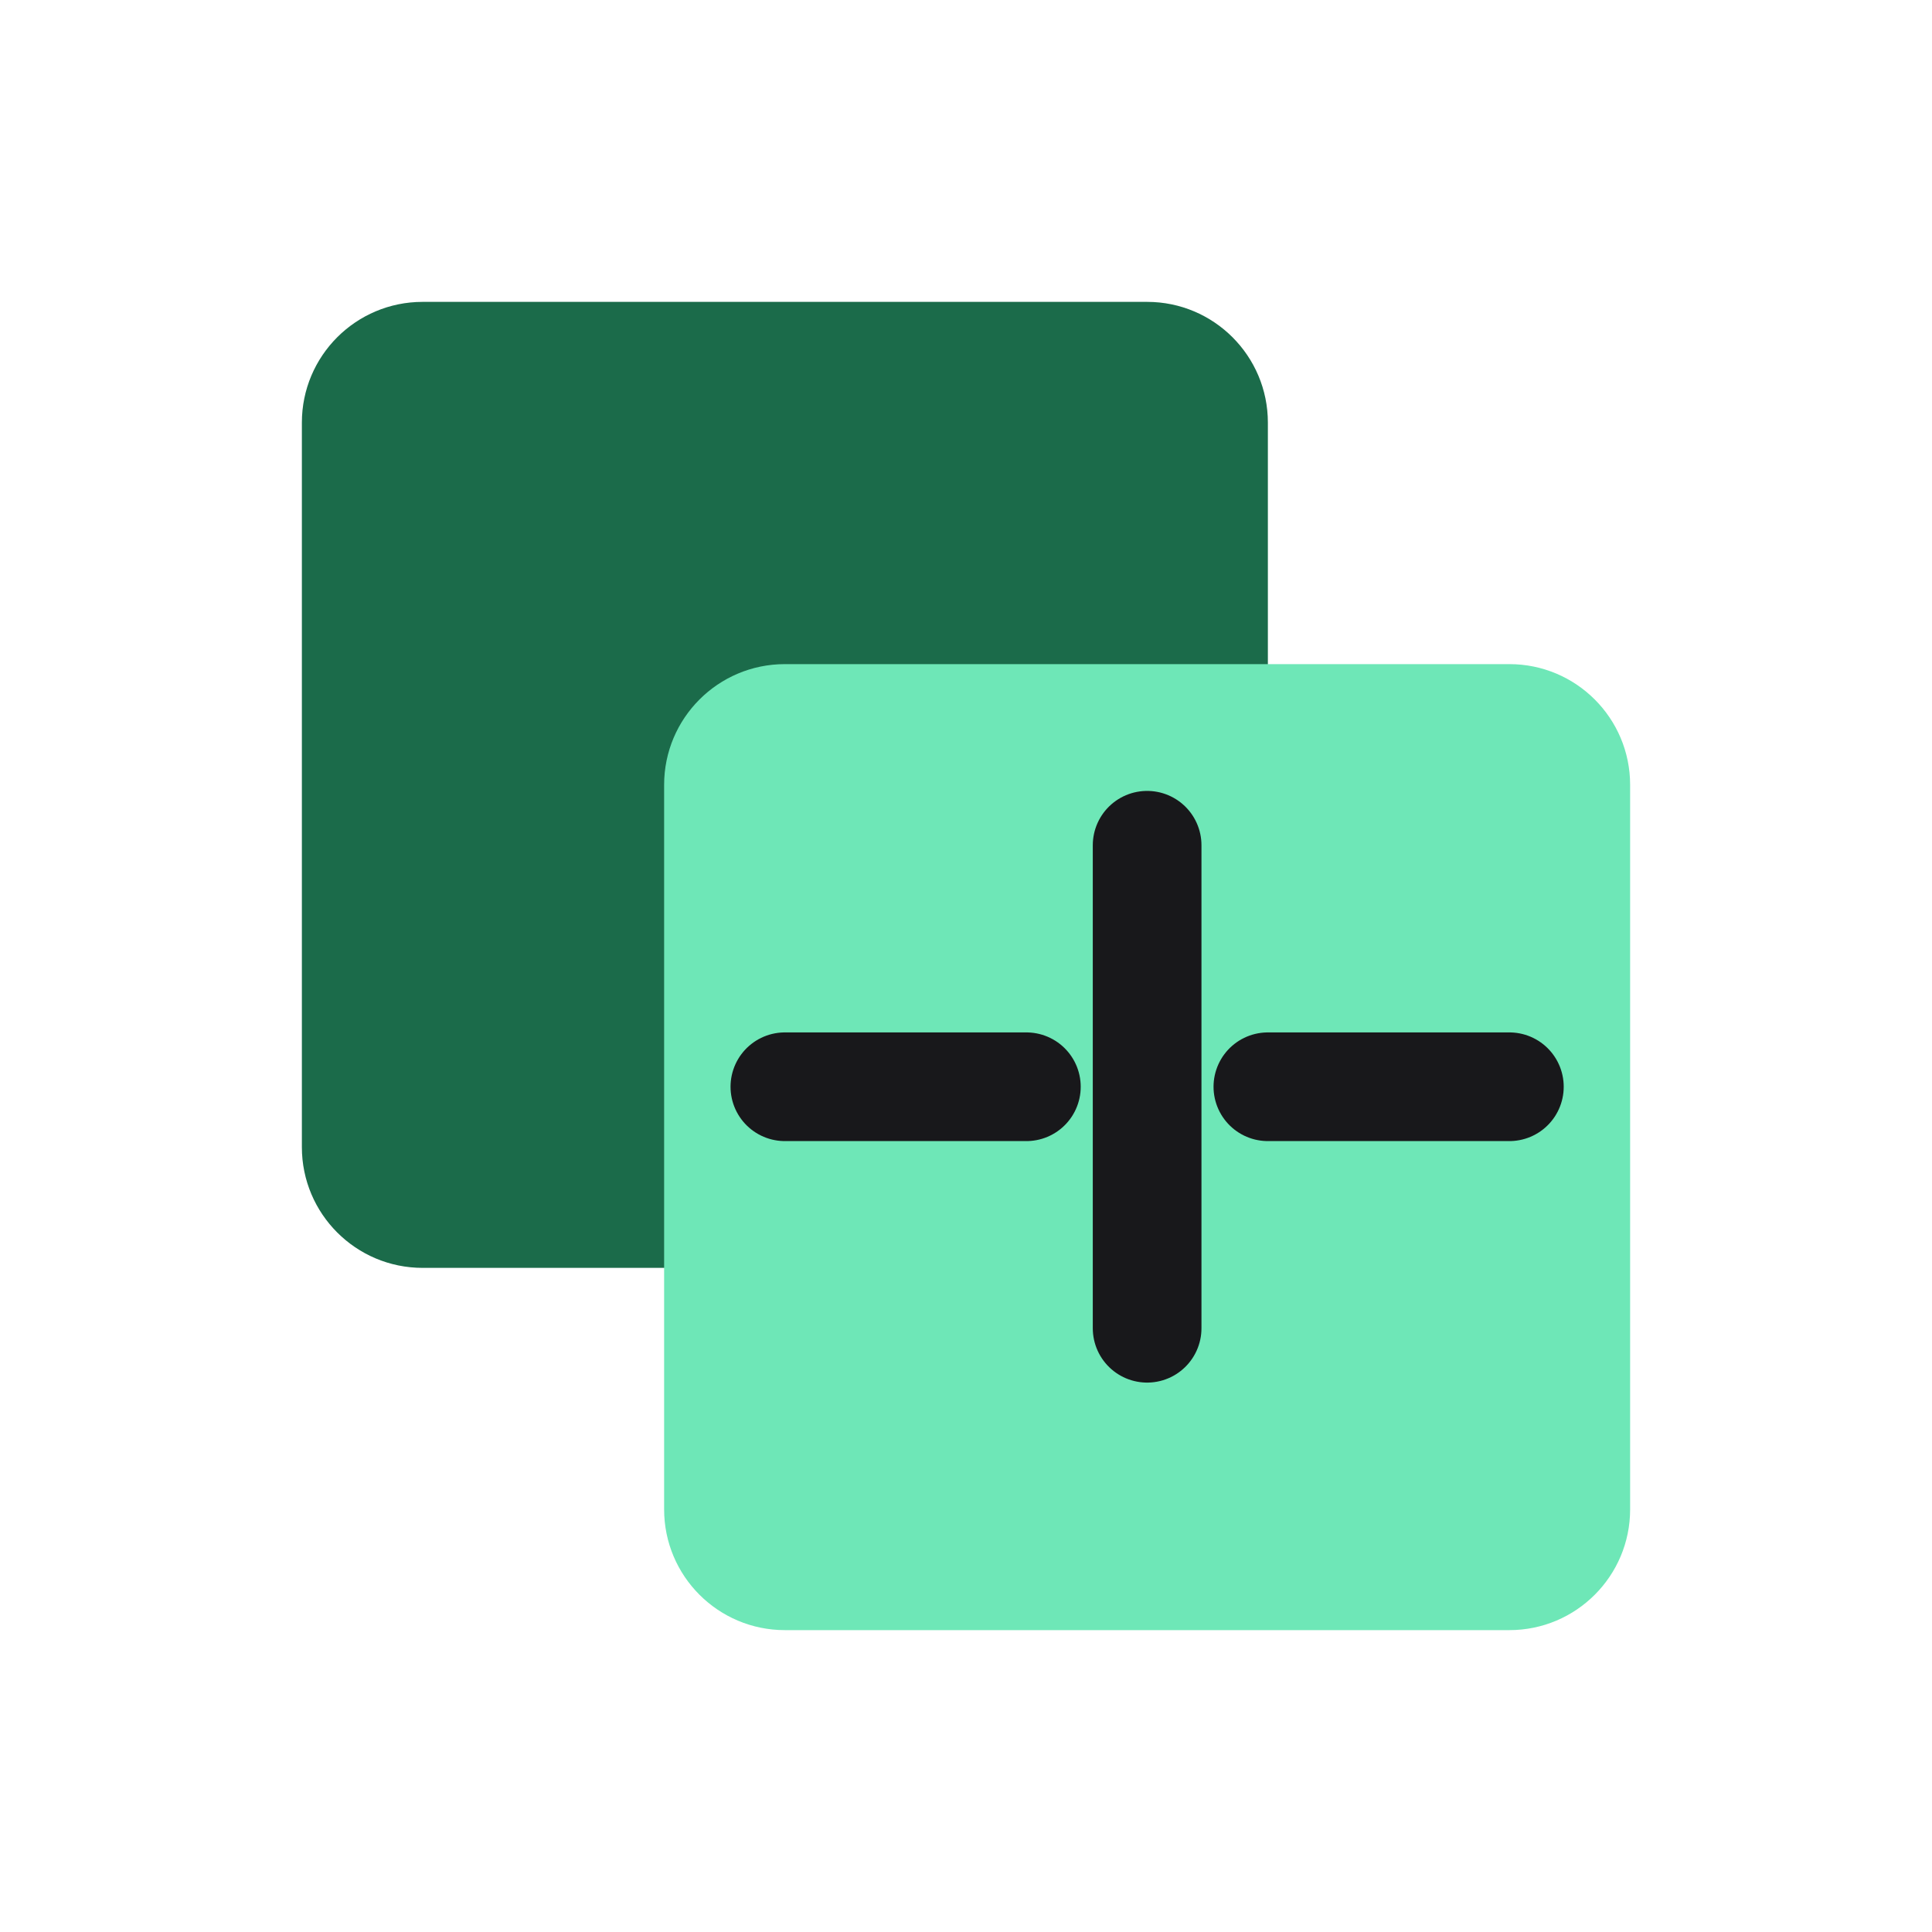
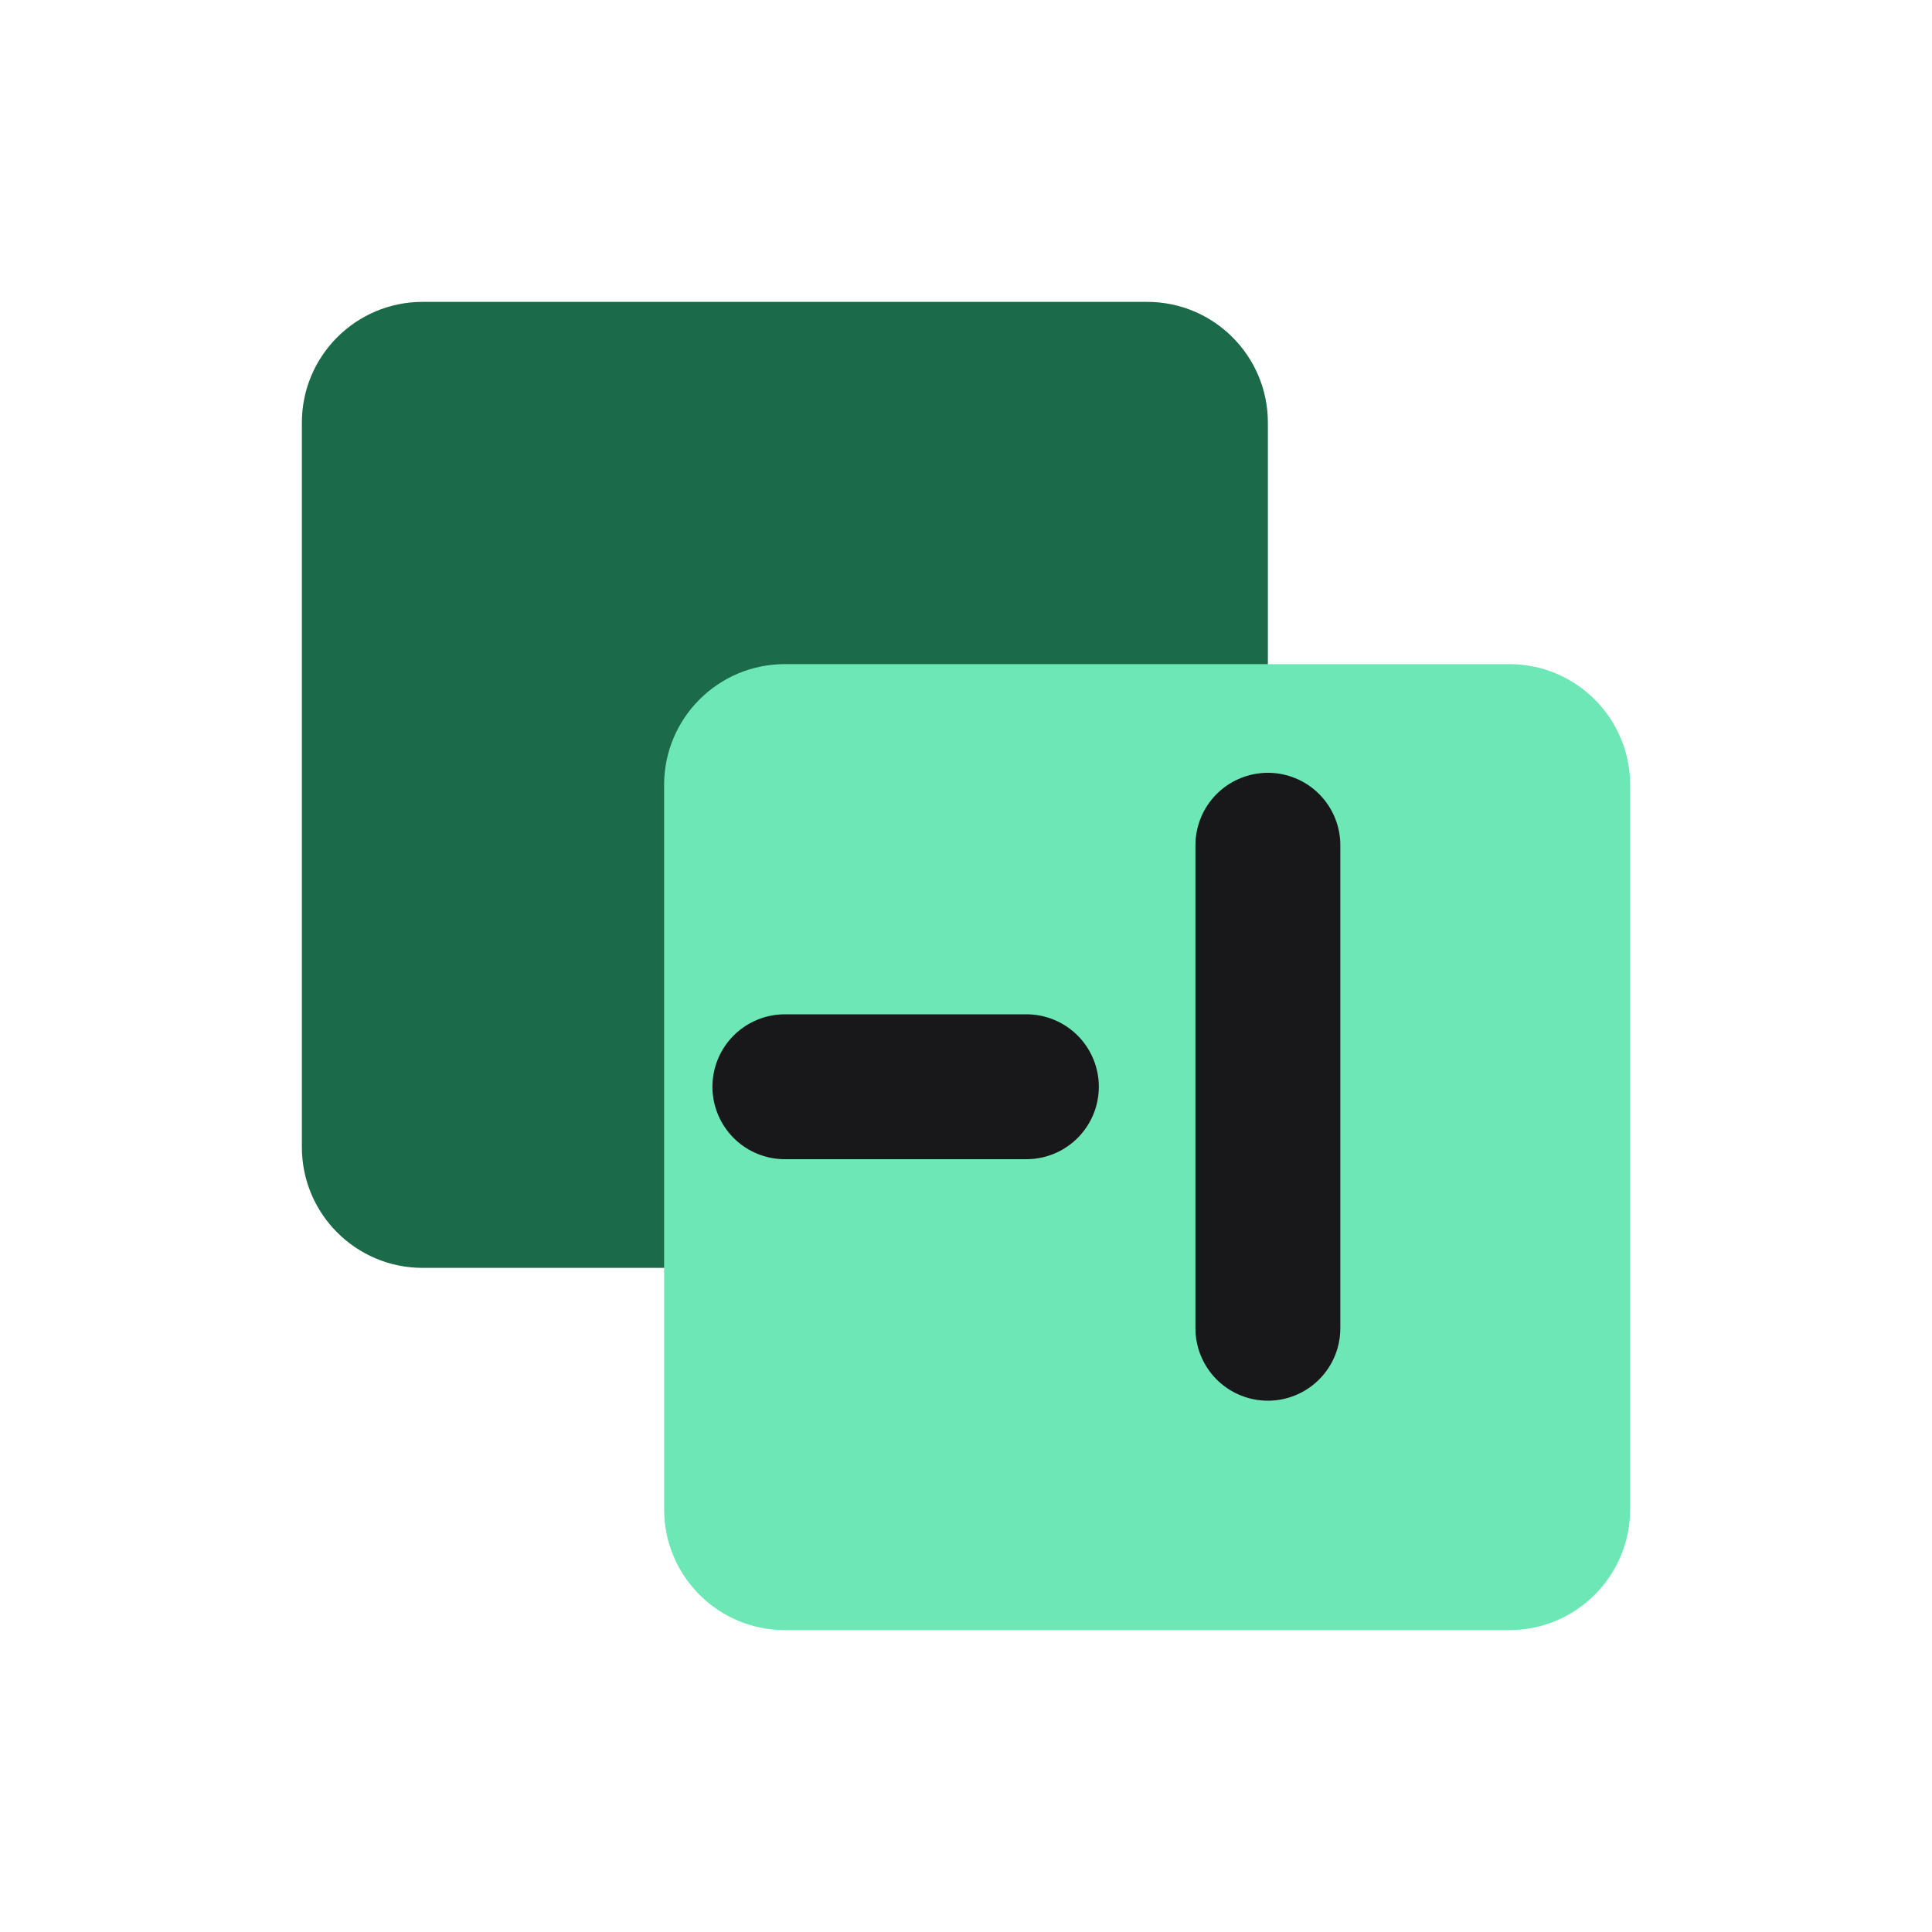
<svg xmlns="http://www.w3.org/2000/svg" viewBox="0 0 32 32" role="img" aria-labelledby="oss-O03-title" data-oss-project="O03" data-variant="dark">
  <g data-layer="q-frame">
    <rect x="5" y="5" width="16" height="16" rx="2" fill="#1B6B4A" />
    <rect x="11" y="11" width="16" height="16" rx="2" fill="#6EE7B7" />
  </g>
-   <g data-layer="product-route" fill="none" stroke="#18181B" stroke-width="1.8" stroke-linecap="round" stroke-linejoin="round">
+   <g data-layer="product-route" fill="none" stroke="#18181B" stroke-width="2.4" stroke-linecap="round" stroke-linejoin="round">
    <path d="M13 18H17" />
-     <path d="M21 18H25" />
-     <path d="M19 14V22" />
+     <path d="M21 14V22" />
  </g>
</svg>
